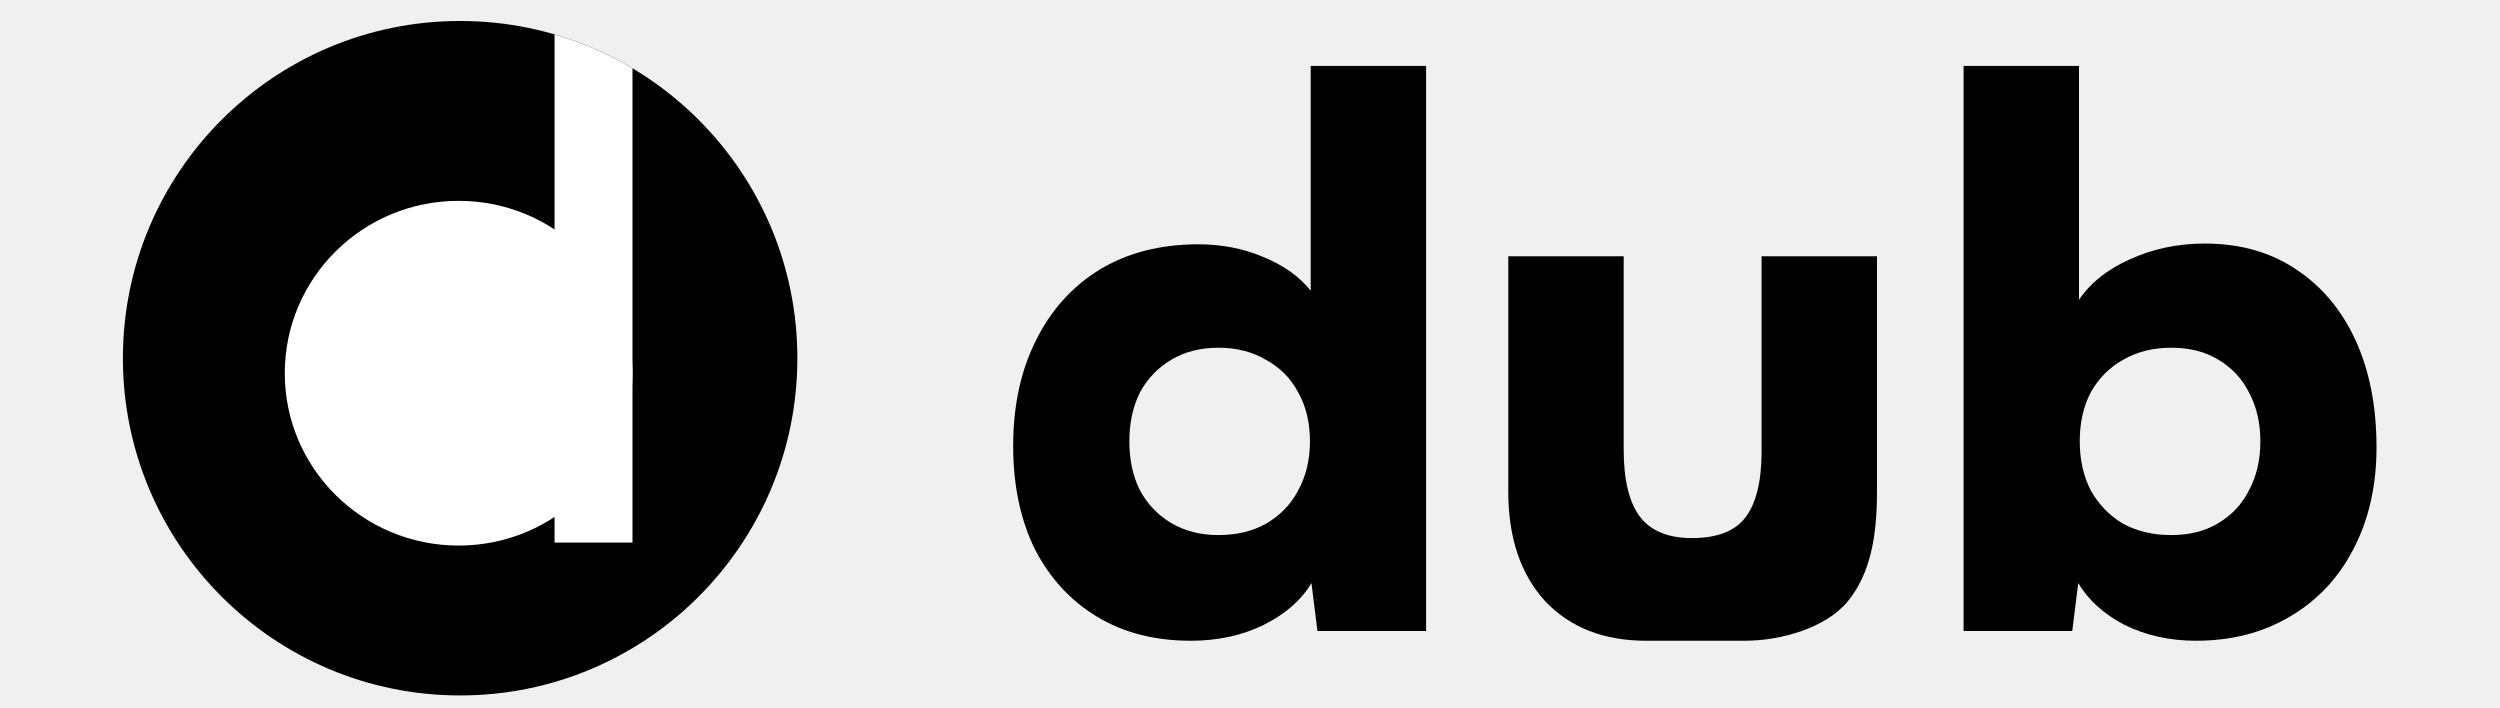
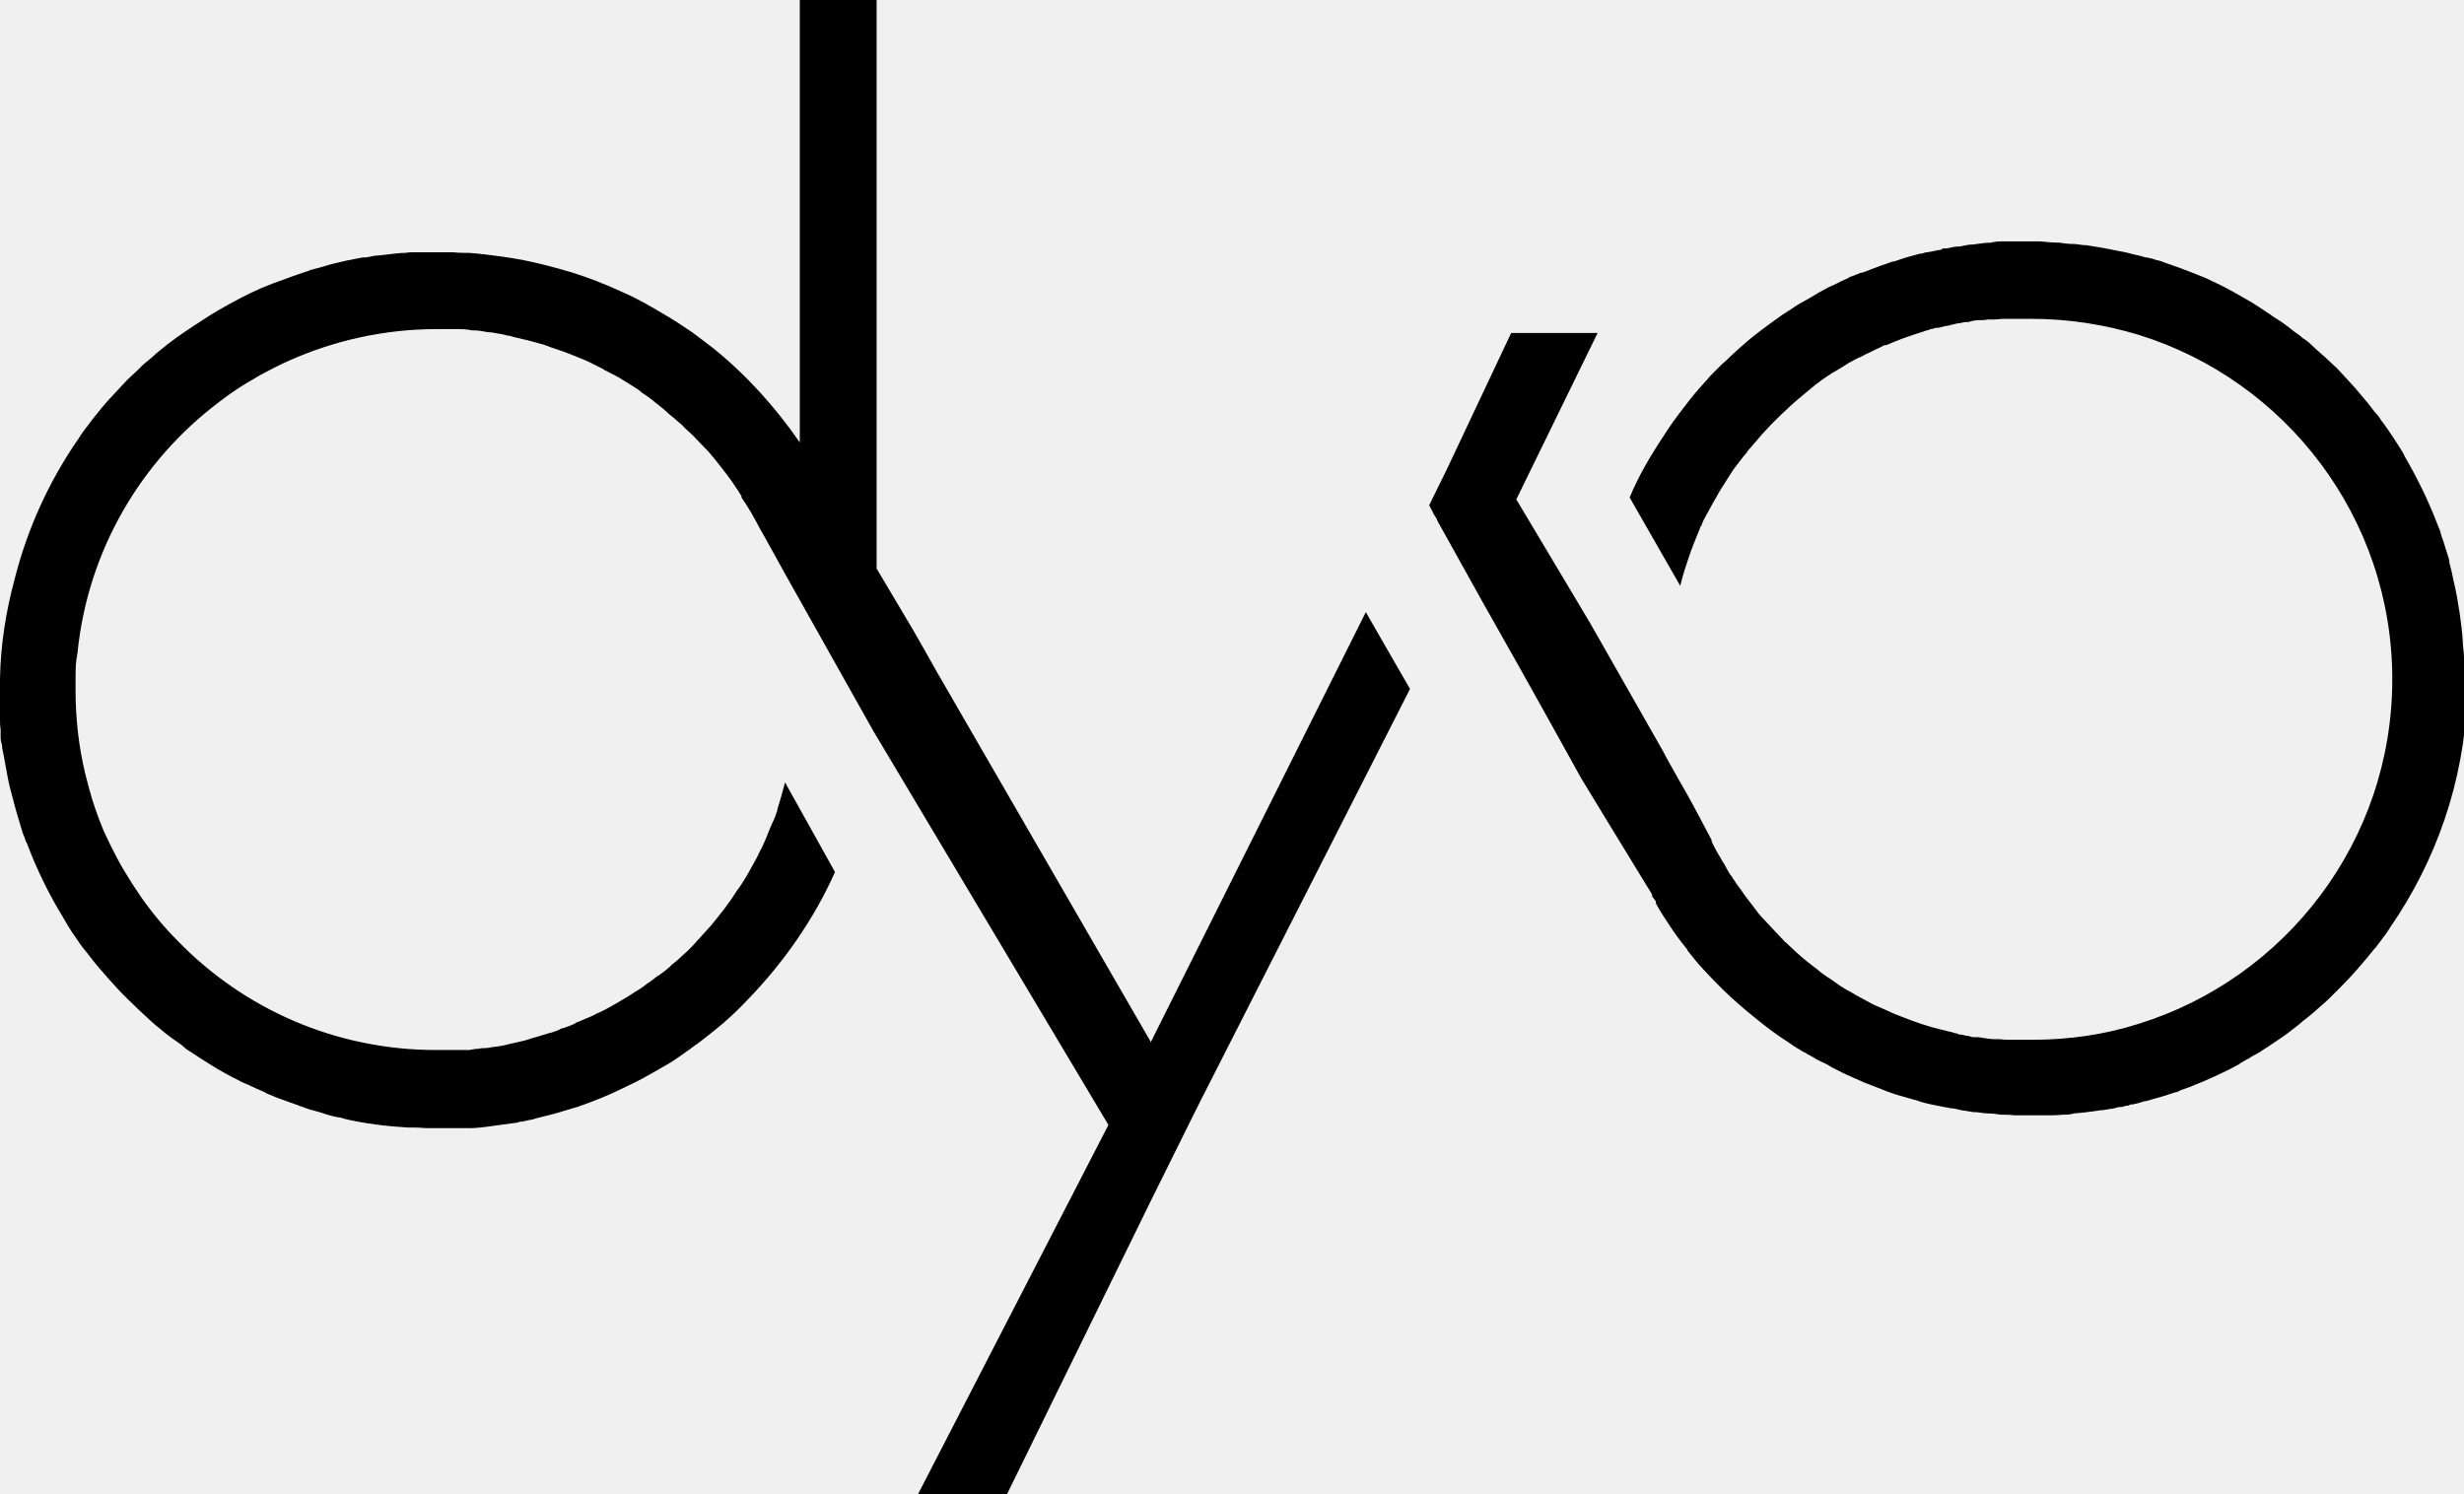
- <svg xmlns="http://www.w3.org/2000/svg" width="834" height="236" viewBox="0 0 834 236" fill="none">
-   <path d="M266 119.5C266 181.632 215.632 232 153.5 232C91.368 232 41 181.632 41 119.5C41 57.368 91.368 7 153.5 7C215.632 7 266 57.368 266 119.5Z" fill="black" />
-   <mask id="mask0_46_2" style="mask-type:alpha" maskUnits="userSpaceOnUse" x="41" y="7" width="225" height="225">
-     <path d="M266 119.5C266 181.632 215.632 232 153.5 232C91.368 232 41 181.632 41 119.5C41 57.368 91.368 7 153.5 7C215.632 7 266 57.368 266 119.5Z" fill="black" />
-   </mask>
-   <g mask="url(#mask0_46_2)">
-     <ellipse cx="153" cy="124.5" rx="58" ry="57.5" fill="white" />
-     <path d="M185 -10H211V181H185V-10Z" fill="white" />
-   </g>
-   <path d="M397.25 213.75C385.25 213.75 374.833 211.083 366 205.75C357.167 200.417 350.25 192.917 345.25 183.25C340.417 173.417 338 161.917 338 148.75C338 135.417 340.5 123.75 345.5 113.75C350.5 103.583 357.583 95.667 366.75 90C376.083 84.333 387.083 81.5 399.75 81.5C407.583 81.5 414.833 82.917 421.5 85.75C428.333 88.583 433.583 92.333 437.25 97V22H475.75V210.5H439.5L437.5 194.5C434.167 200.167 428.833 204.833 421.5 208.5C414.333 212 406.25 213.75 397.25 213.75ZM406.5 178.5C412.5 178.5 417.75 177.25 422.25 174.75C426.917 172.083 430.5 168.417 433 163.75C435.667 158.917 437 153.417 437 147.25C437 140.917 435.667 135.417 433 130.75C430.5 126.083 426.917 122.5 422.25 120C417.75 117.333 412.5 116 406.5 116C400.5 116 395.25 117.333 390.75 120C386.25 122.667 382.75 126.333 380.25 131C377.917 135.667 376.75 141.083 376.75 147.25C376.75 153.417 377.917 158.833 380.25 163.5C382.75 168.167 386.25 171.833 390.75 174.5C395.25 177.167 400.5 178.5 406.5 178.5Z" fill="black" />
-   <path d="M587.662 85.5H626.162C626.162 85.5 626.162 148.5 626.162 164C626.162 179.5 623.786 191.5 616.5 200.5C609.214 209.5 594 213.75 582.162 213.75C570.324 213.75 564.412 213.75 564.412 213.75C564.412 213.75 556.662 213.75 549.162 213.75C534.995 213.75 523.745 209.333 515.412 200.5C507.245 191.5 503.162 179.333 503.162 164V85.5H541.662V150C541.662 160.167 543.495 167.667 547.162 172.5C550.829 177.167 556.579 179.5 564.412 179.5C572.745 179.5 578.662 177.25 582.162 172.75C585.829 168.083 587.662 160.667 587.662 150.5V85.5Z" fill="black" />
-   <path d="M691.303 210.5H655.053V22H693.553V100C697.386 94.333 703.053 89.833 710.553 86.5C718.219 83 726.553 81.25 735.553 81.25C747.219 81.25 757.303 84.083 765.803 89.75C774.469 95.417 781.136 103.333 785.803 113.5C790.469 123.667 792.803 135.583 792.803 149.25C792.803 162.083 790.219 173.417 785.053 183.25C780.053 192.917 772.969 200.417 763.803 205.75C754.803 211.083 744.386 213.75 732.553 213.75C723.886 213.75 715.969 212 708.803 208.5C701.803 204.833 696.636 200.167 693.303 194.5L691.303 210.5ZM693.803 147.25C693.803 153.417 695.053 158.917 697.553 163.75C700.219 168.417 703.803 172.083 708.303 174.75C712.969 177.25 718.303 178.5 724.303 178.5C730.469 178.5 735.719 177.167 740.053 174.5C744.553 171.833 747.969 168.167 750.303 163.5C752.803 158.833 754.053 153.417 754.053 147.25C754.053 141.083 752.803 135.667 750.303 131C747.969 126.333 744.553 122.667 740.053 120C735.719 117.333 730.469 116 724.303 116C718.303 116 712.969 117.333 708.303 120C703.803 122.5 700.219 126.083 697.553 130.75C695.053 135.417 693.803 140.917 693.803 147.25Z" fill="black" />
+ <svg xmlns="http://www.w3.org/2000/svg" id="Layer_1" viewBox="0 0 384.8 233.3">
+   <path d="M384.8,102.7c0-.9-.2-1.8-.2-2.6h0c-.1-1.6-.3-3-.5-4.5h0c-.2-1-.3-2-.5-2.9-.2-1.1-.5-2.2-.7-3.3-.1-.5-.3-1.1-.4-1.6,0,0,0-.2,0-.3-.3-1-.6-1.9-.9-2.9-.2-.5-.4-1.1-.5-1.6-.2-.5-.4-1-.6-1.5-1.4-3.6-3.1-7-5-10.3-.2-.5-.5-.9-.8-1.4-.3-.5-.6-.9-.9-1.4-.6-.9-1.2-1.8-1.9-2.7-.3-.5-.6-.9-1-1.3-.3-.4-.6-.8-1-1.3-.7-.8-1.4-1.7-2.1-2.5-.4-.4-.7-.8-1.1-1.2-.4-.4-.7-.8-1.1-1.2-.4-.4-.7-.8-1.1-1.1-.8-.8-1.6-1.5-2.4-2.2-.4-.4-.8-.7-1.2-1.1-.4-.4-.8-.7-1.3-1-.4-.4-.9-.7-1.3-1-1.1-.9-2.2-1.7-3.4-2.4-.2-.2-.4-.3-.7-.5-.4-.3-.8-.5-1.2-.8-.5-.3-.9-.6-1.4-.9-.9-.5-1.9-1.1-2.8-1.6-1.4-.8-2.9-1.5-4.4-2.2-.5-.2-1-.4-1.5-.6-1.5-.6-3.1-1.2-4.6-1.7-.5-.2-1-.4-1.6-.5-.5-.2-1-.3-1.5-.4,0,0-.1,0-.2,0-.5-.2-1-.3-1.5-.4-.5-.1-1.1-.3-1.6-.4-2-.4-4-.8-6.1-1.1-.7,0-1.4-.2-2.1-.2,0,0,0,0-.1,0-.7,0-1.3-.1-2-.2-1,0-2-.1-3-.2-.6,0-1.2,0-1.8,0h0c-.9,0-1.7,0-2.6,0-.3,0-.6,0-.8,0h-.3c-.7,0-1.5,0-2.2,.2-1,0-1.9,.2-2.9,.3h-.4c-.5,.1-1.1,.2-1.6,.3,0,0-.1,0-.2,0-.6,0-1.2,.2-1.8,.3h-.6c-.1,.1-.2,.2-.3,.2-.7,.1-1.4,.3-2.1,.4-.3,0-.6,.1-.8,.2,0,0,0,0-.1,0-.4,0-.8,.2-1.3,.3-.6,.2-1.2,.3-1.7,.5-.6,.2-1.1,.4-1.7,.5-.5,.2-1.1,.4-1.7,.6-1,.4-1.9,.7-2.9,1.1,0,0,0,0-.1,0s0,0-.1,0c-.5,.2-1,.4-1.5,.6-.2,0-.3,.1-.4,.2-.6,.3-1.2,.5-1.7,.8-.4,.2-.8,.4-1.3,.6-.5,.3-1,.5-1.5,.8-.5,.3-1,.6-1.5,.9-.5,.3-1.1,.6-1.6,.9-.5,.3-1,.6-1.4,.9-.5,.3-.9,.6-1.4,.9-1.4,1-2.8,2-4.2,3.1-.9,.7-1.8,1.5-2.6,2.2-.4,.4-.9,.8-1.3,1.2-.4,.4-.8,.8-1.3,1.2-.4,.4-.8,.8-1.2,1.2-.4,.4-.8,.8-1.2,1.3-1.2,1.3-2.4,2.7-3.5,4.2-1.1,1.4-2.2,2.9-3.2,4.5-1,1.5-2,3.1-2.9,4.7-.9,1.6-1.7,3.2-2.4,4.9,0,0,0,0,0,0l7.9,13.8h0c.4-1.7,1-3.5,1.6-5.2,.1-.4,.3-.7,.4-1.1,.2-.5,.4-1,.6-1.5,.2-.4,.3-.8,.5-1.2,0-.2,.1-.3,.2-.4,.2-.6,.5-1.2,.8-1.7h0c.4-.7,.7-1.3,1.1-2,.3-.5,.5-.9,.8-1.4,.2-.4,.5-.8,.8-1.3,.4-.6,.8-1.3,1.2-1.9,.3-.5,.7-1,1.1-1.5,0-.1,.2-.2,.3-.4,.3-.4,.6-.8,.9-1.1,.2-.3,.4-.6,.7-.9,.6-.7,1.2-1.4,1.8-2.1,.5-.5,1-1.1,1.5-1.6l.3-.3c.8-.8,1.5-1.5,2.3-2.2,0,0,.1-.1,.2-.2,.3-.3,.7-.6,1-.9,.8-.7,1.6-1.3,2.4-2,.2-.2,.4-.3,.6-.5,1.2-.9,2.3-1.7,3.6-2.4,.5-.3,1.1-.7,1.6-1,.5-.3,1.1-.6,1.7-.9,0,0,0,0,.1,0,.5-.3,1.1-.6,1.6-.8,.7-.4,1.5-.7,2.2-1.1,0,0,.2,0,.3,0,.7-.3,1.4-.6,2.2-.9,.5-.2,1.1-.4,1.7-.6,.8-.3,1.6-.5,2.4-.8,.2,0,.4-.1,.6-.2,.3,0,.5-.1,.8-.2,.1,0,.3,0,.4,0,.4-.1,.8-.2,1.2-.3,0,0,.1,0,.2,0,.5-.1,1.1-.3,1.6-.4,0,0,0,0,.1,0,.4,0,.8-.2,1.2-.2h.4c.6-.2,1.2-.3,1.7-.3,0,0,.1,0,.2,0,.4,0,.7,0,1.1-.1,.2,0,.4,0,.6,0,.1,0,.2,0,.4,0,.5,0,1-.1,1.5-.1,.2,0,.3,0,.5,0,.5,0,.9,0,1.4,0,0,0,.2,0,.3,0,.7,0,1.3,0,2,0h.2c5.8,0,11.4,.9,16.7,2.5,22.9,7.1,39.6,28.5,39.6,53.8s-16.7,46.7-39.6,53.8c-5.3,1.7-10.9,2.5-16.7,2.5h0c-.9,0-1.8,0-2.6,0-.2,0-.3,0-.5,0-.6,0-1.3,0-1.9-.1-.2,0-.4,0-.5,0h-.2c0,0-.1,0-.2,0-.8,0-1.6-.2-2.4-.3-.2,0-.4,0-.6,0-.4,0-.7-.1-1-.2-.3,0-.7-.1-1-.2-.3,0-.5,0-.8-.2-.3,0-.5-.1-.8-.2-.6-.1-1.1-.3-1.7-.4,0,0,0,0,0,0-2.1-.5-4.1-1.2-6.1-2-1.2-.4-2.3-1-3.5-1.5-.4-.2-.8-.3-1.1-.5,0,0-.1,0-.2-.1-.8-.4-1.6-.9-2.4-1.3-.6-.4-1.3-.7-1.9-1.1-.7-.4-1.3-.9-1.9-1.3s-.8-.5-1.2-.8c-.4-.3-.7-.5-1-.8-1.1-.8-2.2-1.7-3.2-2.6,0,0,0,0,0,0-.5-.5-1.1-1-1.6-1.5-.3-.2-.5-.5-.7-.7,0,0-.2-.1-.2-.2,0,0-.1-.2-.2-.2h0c-1-1.1-2-2.1-3-3.2-.1-.2-.3-.3-.4-.5-.2-.3-.4-.5-.6-.8-.7-.9-1.4-1.8-2-2.7-.2-.3-.4-.5-.6-.8-.3-.4-.5-.8-.8-1.2,0,0,0,0,0,0,0-.1-.2-.3-.3-.4-.3-.5-.6-1-.9-1.6-.2-.3-.4-.6-.6-1-.5-.8-1-1.7-1.4-2.6,0,0,0,0,0-.2-1.3-2.4-2.5-4.8-3.8-7.1-.5-.9-1.1-1.9-1.6-2.8-.7-1.3-1.5-2.6-2.2-4l-9.9-17.4h0s-1.6-2.8-1.6-2.8l-11.4-19.1,12.7-26h-13.5l-10,21.2h0s-2.8,5.7-2.8,5.7h0c.2,.5,.5,.9,.7,1.4,.2,.3,.3,.5,.5,.8,0,0,0,.2,.1,.2,0,0,0,0,0,.1l.9,1.6,.5,.9,5.9,10.6,5.7,10.1,4.8,8.6h0c0,0,4.6,8.3,4.6,8.3,0,0,8.2,13.5,11.1,18.2,0,0,0,0,0,.1,0,0,0,0,0,.1,0,.2,.2,.3,.3,.5,0,0,0,0,0,0,.2,.2,.3,.4,.3,.5,0,0,0,0,0,.2,0,0,0,0,0,0,.7,1.3,1.5,2.5,2.3,3.7,.8,1.2,1.7,2.4,2.6,3.5,0,0,0,0,0,.1,.4,.5,.8,1,1.2,1.5,0,0,0,0,0,0,.4,.5,.9,1.1,1.4,1.6,1,1.1,2,2.1,3,3.1,.8,.8,1.6,1.5,2.4,2.2,.8,.7,1.6,1.4,2.5,2.1,1.7,1.4,3.4,2.7,5.3,3.9,.6,.4,1.1,.8,1.7,1.1,.3,.2,.6,.4,.9,.5,.4,.3,.9,.5,1.4,.8,.4,.3,.9,.5,1.3,.7,.4,.2,.9,.4,1.3,.7,1.1,.6,2.3,1.2,3.5,1.7l1.8,.8c.6,.2,1.2,.5,1.8,.7,.6,.2,1.2,.5,1.8,.7,1.3,.5,2.5,.8,3.9,1.2,.4,.1,.8,.2,1.3,.4,1,.3,2.1,.5,3.1,.7,.5,.1,1,.2,1.6,.3,.5,0,1.1,.2,1.6,.3,.6,.1,1.3,.2,1.9,.3h0c0,0,.2,0,.2,0,.7,0,1.3,.2,2,.2h0c.7,0,1.4,.1,2.1,.2,.7,0,1.4,0,2.1,.1,.9,0,1.8,0,2.8,0s1.5,0,2.2,0c.8,0,1.7,0,2.5-.1,.6,0,1.2,0,1.8-.2,1.4-.1,2.9-.3,4.2-.5,.4,0,.9-.1,1.4-.2,0,0,0,0,0,0,.5,0,1-.2,1.4-.3h0c0,0,.2,0,.3,0,.3,0,.5-.1,.8-.2,.2,0,.5,0,.7-.2,0,0,.2,0,.3,0,.6-.1,1.3-.3,1.9-.5,.4,0,.8-.2,1.2-.3,.7-.2,1.4-.4,2.1-.6,.5-.2,1-.3,1.5-.5,.3,0,.6-.2,.8-.3,.5-.2,.9-.3,1.4-.5,.7-.3,1.5-.6,2.2-.9,.6-.3,1.2-.5,1.8-.8,.6-.3,1.3-.6,1.9-.9,0,0,0,0,0,0,0,0,0,0,0,0,.6-.3,1.2-.6,1.7-.9,0,0,.2,0,.3-.2,.4-.2,.8-.5,1.2-.7,.2,0,.3-.2,.5-.3,.4-.2,.7-.4,1.1-.6,.2-.1,.4-.2,.6-.4,.5-.3,1-.6,1.4-.9,1.2-.8,2.3-1.5,3.4-2.4,.5-.4,1.1-.8,1.6-1.3,1.1-.8,2.1-1.7,3.1-2.6,.5-.4,1-.9,1.5-1.4,0,0,0,0,0,0,.5-.5,.9-.9,1.4-1.4,1.9-1.9,3.6-3.9,5.2-5.9,0,0,.1-.1,.2-.2,.4-.5,.8-1.1,1.2-1.6,.4-.5,.8-1.1,1.1-1.6,0,0,0,0,0,0,7.1-10.3,11.5-22.6,12-36,0-.2,0-.4,0-.7v-3.8c0-.6,0-1.2,0-1.7,0,0,0,0,0,0Z" />
+   <path d="M179.7,162.7l-33.3-57.6-2.2-3.9-1.6-2.8-5.7-9.6V0h-12V69.1c-3.8-5.5-8.3-10.5-13.5-14.7l-1.7-1.3c-.5-.4-1.1-.8-1.6-1.2,0,0,0,0,0,0-.6-.4-1.2-.8-1.8-1.2-1.2-.8-2.4-1.5-3.6-2.2,0,0,0,0,0,0-.6-.4-1.3-.7-1.9-1.1-.6-.3-1.3-.7-1.9-1-1.3-.6-2.6-1.2-4-1.8-2.4-1-4.9-1.9-7.5-2.6-2.5-.7-5-1.3-7.5-1.7-.7-.1-1.4-.2-2.1-.3-1.5-.2-3-.4-4.5-.5-.8,0-1.7,0-2.5-.1-.7,0-1.4,0-2.2,0h0c-.8,0-1.6,0-2.4,0-.4,0-.9,0-1.3,0-.5,0-1.1,0-1.6,.1-1.4,0-2.9,.3-4.2,.4-.6,0-1.3,.2-1.9,.3-.2,0-.3,0-.5,0-.9,.2-1.7,.3-2.6,.5-1.2,.3-2.3,.5-3.5,.9-.6,.2-1.2,.3-1.8,.5-.2,0-.4,.1-.6,.2-.6,.2-1.2,.4-1.8,.6-1.2,.4-2.4,.9-3.6,1.3-.7,.3-1.3,.5-2,.8-2.3,1-4.5,2.2-6.6,3.4-.5,.3-1,.6-1.5,.9-1.7,1.1-3.4,2.2-5.1,3.4-.5,.4-1.1,.8-1.6,1.2-.5,.4-1.1,.9-1.6,1.3-.5,.5-1,.9-1.5,1.3-.5,.4-1,.9-1.5,1.4-.5,.5-1,.9-1.5,1.4-.5,.5-.9,1-1.4,1.5-.4,.4-.8,.9-1.2,1.3,0,0-.2,.2-.3,.3-.4,.5-.8,.9-1.2,1.4-.9,1.1-1.7,2.1-2.5,3.2-.4,.5-.8,1.1-1.1,1.6,0,0,0,0,0,0-4.5,6.5-7.9,13.9-9.9,21.8C.9,95.6,.1,100.7,0,106c0,.5,0,1.1,0,1.6,0,1.2,0,2.3,0,3.5,0,.4,0,.8,0,1.2,0,.5,0,1.1,.1,1.6,0,.4,0,.7,0,1,0,.5,0,.9,.2,1.4,0,.6,.2,1.2,.3,1.8,.2,1.1,.4,2.2,.6,3.3,.2,1.1,.5,2.2,.8,3.3,.4,1.6,.9,3.3,1.4,4.9,.1,.4,.2,.7,.4,1.1,.1,.3,.2,.7,.4,1,1.5,4,3.4,7.9,5.6,11.5,.2,.4,.5,.8,.7,1.2,.4,.6,.7,1.2,1.1,1.7,.6,.9,1.2,1.8,1.9,2.6h0c.7,.9,1.3,1.7,2,2.5,1.1,1.3,2.2,2.5,3.3,3.7,.4,.4,.8,.8,1.2,1.2,1.2,1.2,2.4,2.3,3.6,3.4,.4,.4,.8,.7,1.3,1.1,.8,.7,1.7,1.4,2.6,2,.4,.3,.9,.6,1.3,1s.9,.6,1.3,.9c.9,.6,1.8,1.2,2.8,1.8,1.4,.9,2.9,1.7,4.3,2.4,.5,.3,1,.5,1.5,.7,.5,.2,1,.5,1.5,.7,.5,.2,1,.4,1.5,.7,.9,.4,1.9,.8,2.8,1.1,.8,.3,1.7,.6,2.5,.9,.5,.2,.9,.3,1.4,.5,.4,.1,.8,.2,1.1,.3,.4,.1,.8,.2,1.3,.4,.7,.2,1.3,.4,2,.5,.4,0,.8,.2,1.2,.3,3.1,.7,6.3,1.1,9.6,1.3,1,0,1.9,0,2.9,.1,.6,0,1.2,0,1.8,0s1.3,0,2,0c.5,0,1,0,1.5,0,.5,0,1.1,0,1.6,0,.8,0,1.7-.1,2.5-.2,1.5-.2,3-.4,4.4-.6,.3,0,.6-.1,.9-.2,.5,0,1.1-.2,1.6-.3,.3,0,.5-.1,.8-.2,1.5-.4,3-.7,4.5-1.2,.7-.2,1.3-.4,2-.6,.1,0,.2,0,.3-.1,2.3-.8,4.6-1.7,6.8-2.8,1.5-.7,2.9-1.4,4.3-2.2,.7-.4,1.4-.8,2.1-1.2,.7-.4,1.4-.8,2.1-1.3,.7-.5,1.3-.9,2-1.4,0,0,0,0,0,0,.6-.5,1.3-.9,1.9-1.4s1.3-1,1.9-1.5c1.9-1.5,3.7-3.2,5.3-4.9,5.6-5.8,10.3-12.5,13.6-19.9l-7.8-14c-.2,.7-.4,1.5-.6,2.2-.2,.7-.4,1.3-.6,2,0,.1,0,.3-.1,.4-.2,.7-.5,1.4-.8,2-.3,.7-.6,1.4-.9,2.2-.3,.7-.6,1.4-1,2.1-.3,.7-.7,1.4-1.1,2.1-.7,1.3-1.5,2.7-2.4,3.9-1.2,1.9-2.6,3.7-4.1,5.5,0,0,0,0,0,0-1,1.1-2,2.2-3,3.3-.5,.5-1,1-1.6,1.5,0,0,0,0,0,0-.5,.5-1,.9-1.5,1.3,0,0-.2,.2-.3,.3-.5,.4-.9,.8-1.4,1.1-.2,.2-.4,.3-.6,.4-.5,.4-1,.8-1.5,1.1,0,0,0,0,0,0-.6,.5-1.2,.9-1.9,1.3-1,.7-2.1,1.3-3.1,1.9-.9,.5-1.9,1.1-2.9,1.5-.5,.3-1,.5-1.5,.7-.5,.2-.9,.4-1.4,.6-.2,0-.4,.2-.6,.3-.6,.3-1.2,.5-1.8,.7-.3,0-.5,.2-.7,.3-.5,.2-1.1,.4-1.6,.5-1.2,.4-2.4,.7-3.6,1.1-.9,.2-1.7,.4-2.6,.6h0c-.7,.2-1.4,.3-2.1,.4-.5,0-1,.2-1.5,.2-.4,0-.7,0-1,.1-.5,0-1,.1-1.5,.2-.4,0-.9,0-1.3,0-.4,0-.9,0-1.3,0-.9,0-1.7,0-2.6,0-15.8,0-30.1-6.5-40.3-17-1.1-1.1-2.1-2.2-3.1-3.4-2-2.4-3.7-4.9-5.3-7.6-.8-1.3-1.5-2.7-2.2-4.1-.3-.7-.7-1.4-1-2.1-.9-2.2-1.7-4.4-2.3-6.7-.2-.8-.4-1.5-.6-2.3-1-4.2-1.5-8.5-1.5-13s0-3.9,.3-5.8h0c1.6-16,9.9-30,22.1-39.2h0c1.3-1,2.7-2,4.2-2.9,.7-.4,1.5-.9,2.2-1.3,1.5-.8,3-1.6,4.6-2.3,7-3.1,14.8-4.9,23-4.9h0c.8,0,1.6,0,2.5,0,.2,0,.4,0,.5,0,.8,0,1.7,0,2.5,.2,.1,0,.3,0,.4,0,.7,0,1.5,.2,2.2,.3,.3,0,.6,0,.9,.1,.7,.1,1.3,.2,2,.4,.4,0,.8,.2,1.3,.3,1.3,.3,2.6,.6,3.9,1,.5,.1,1,.3,1.5,.5,1.2,.4,2.4,.8,3.6,1.3,.5,.2,1,.4,1.5,.6,1,.4,1.9,.9,2.9,1.4,.2,0,.3,.2,.5,.3,.5,.2,.9,.5,1.4,.7,1,.5,2,1.2,3,1.8,.5,.3,1,.6,1.4,1,.8,.5,1.6,1.1,2.3,1.7h0c.2,.1,.3,.2,.5,.4,.4,.3,.9,.7,1.3,1.1,.4,.4,.9,.7,1.3,1.1,.4,.4,.9,.7,1.3,1.2,.4,.4,.9,.8,1.3,1.2,.8,.8,1.6,1.7,2.4,2.5,.8,.9,1.5,1.8,2.2,2.7,1.1,1.4,2.1,2.8,3,4.3v.2c1.2,1.7,2.1,3.4,3,5.1l.3,.5,3.6,6.5,13.7,24.4h0c0,0,0,0,0,0l.9,1.5,35.8,60-29.8,57.8h13.9l22.7-46.3,6.4-12.9,1.2-2.4,32.7-64.3c-2.8-4.9-5.1-8.8-6.9-12l-33.7,67.4Z" />
</svg>
